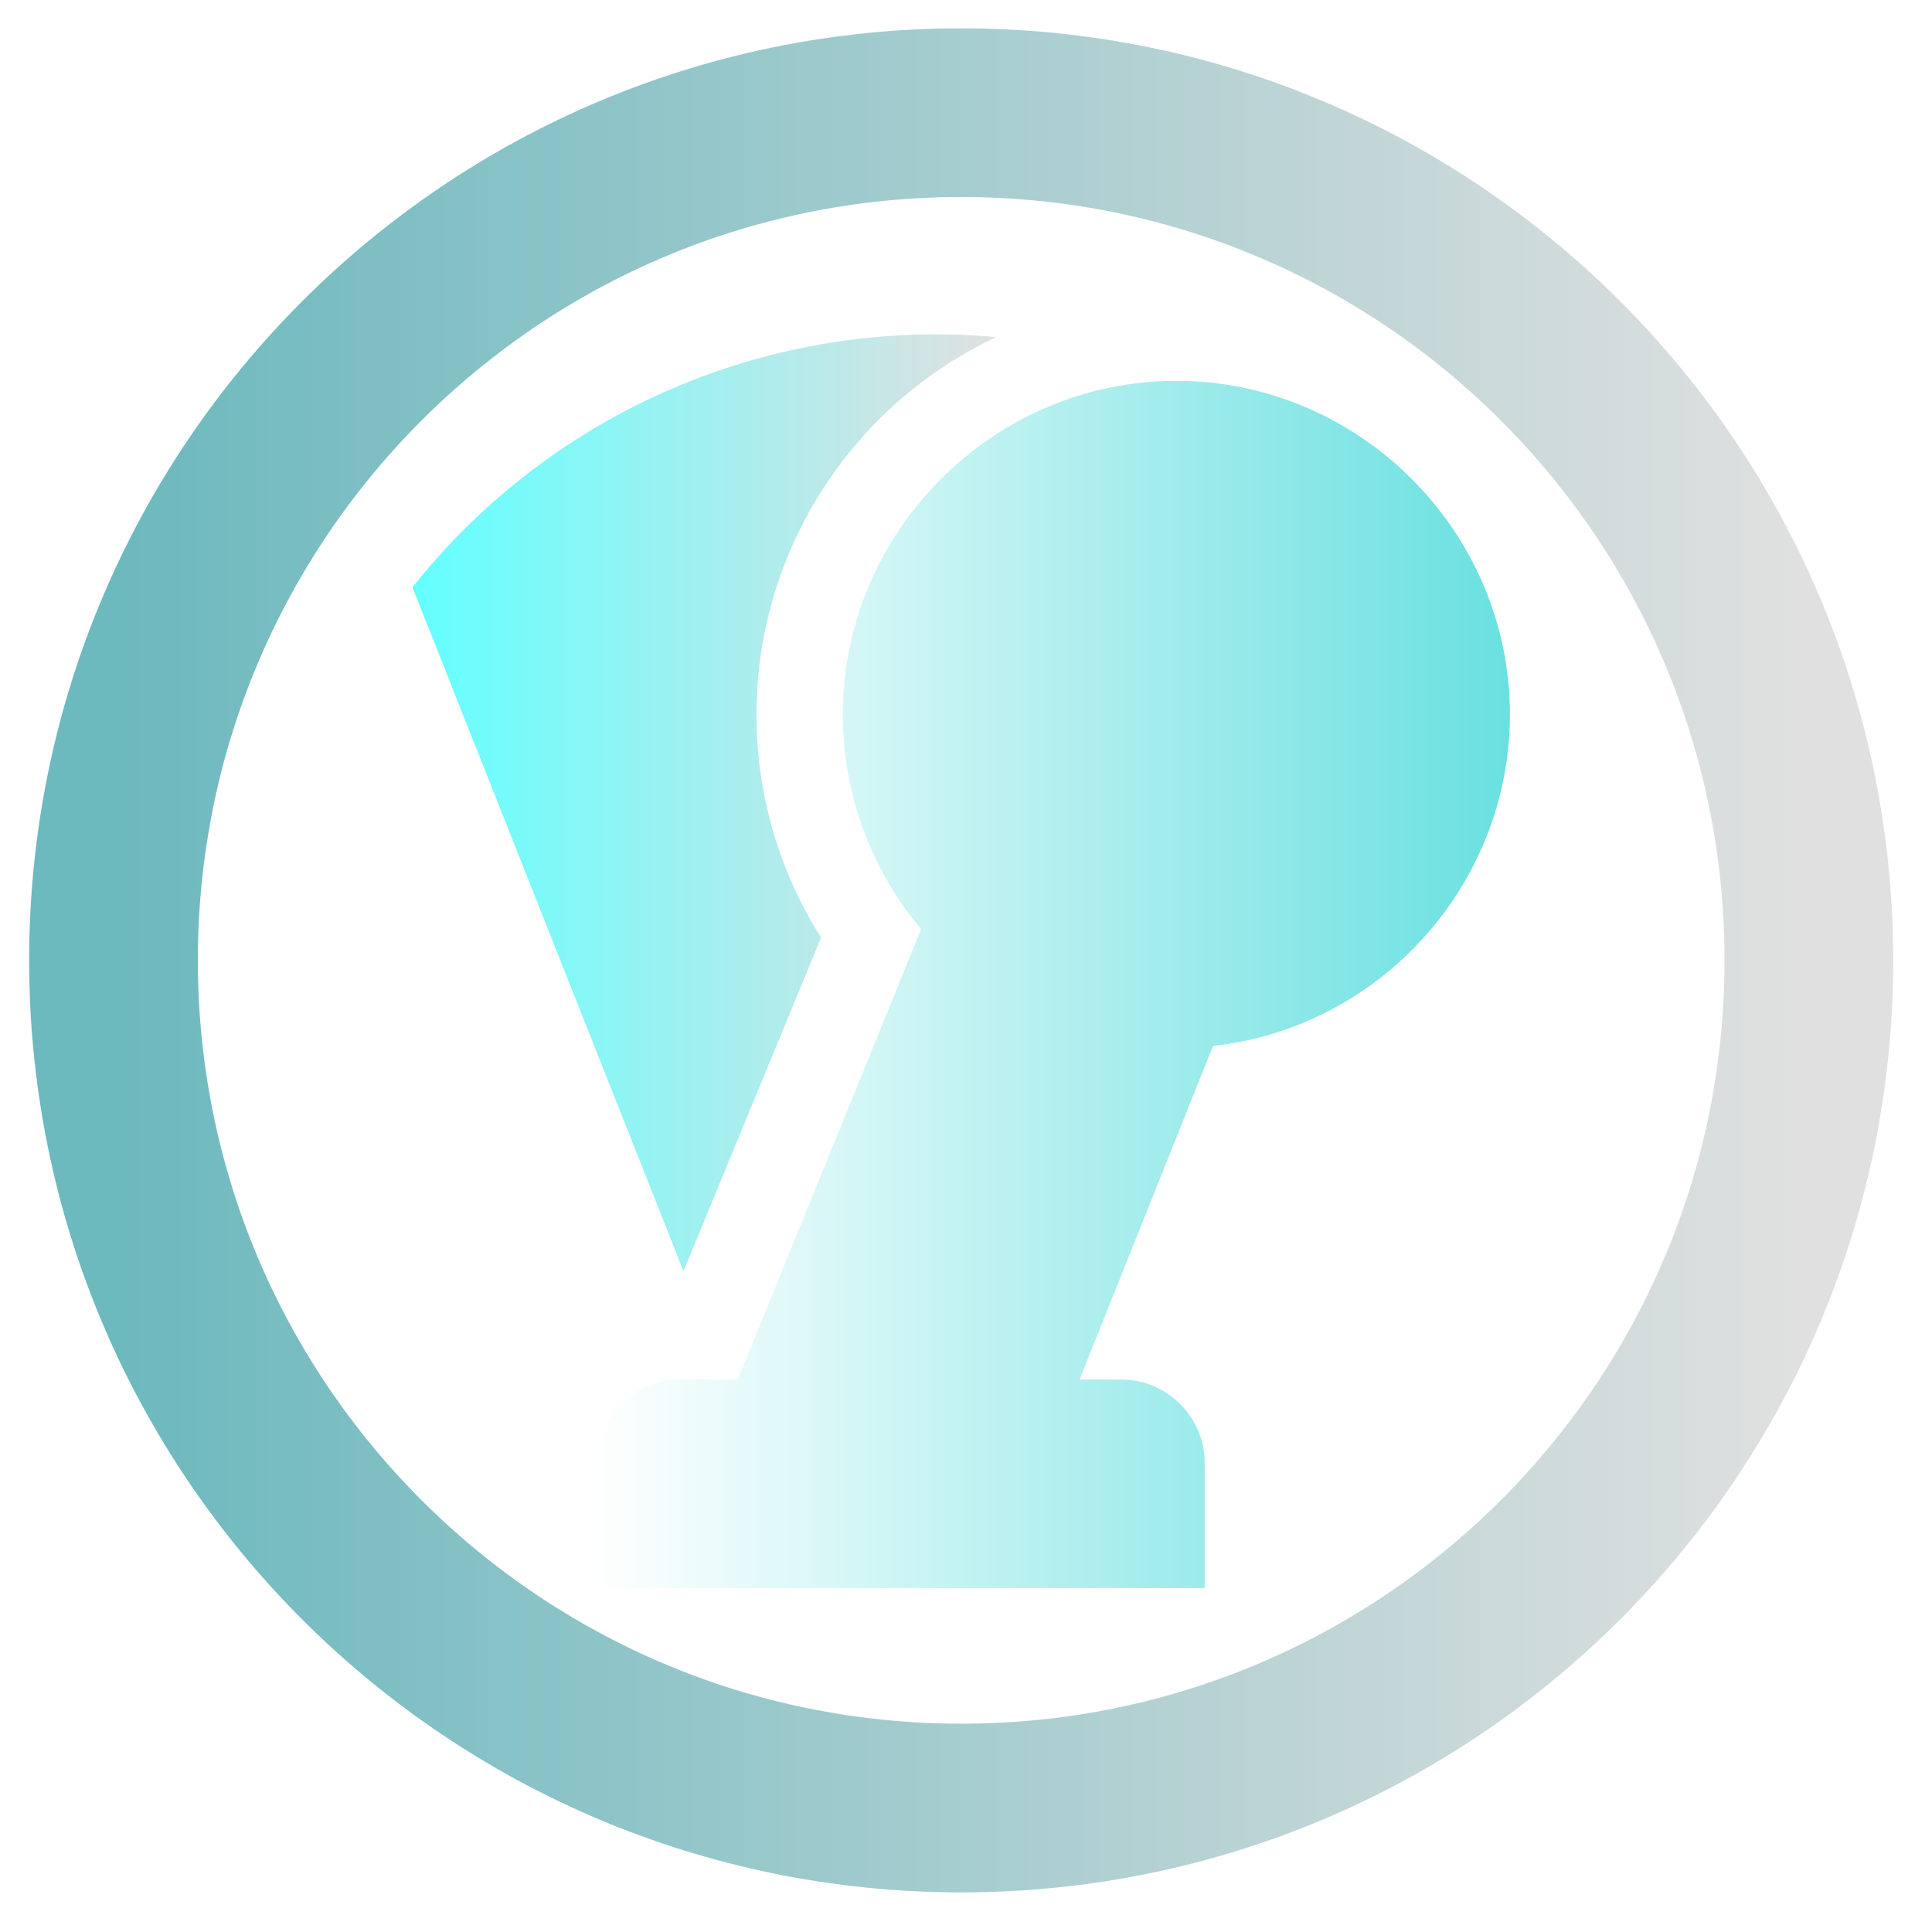
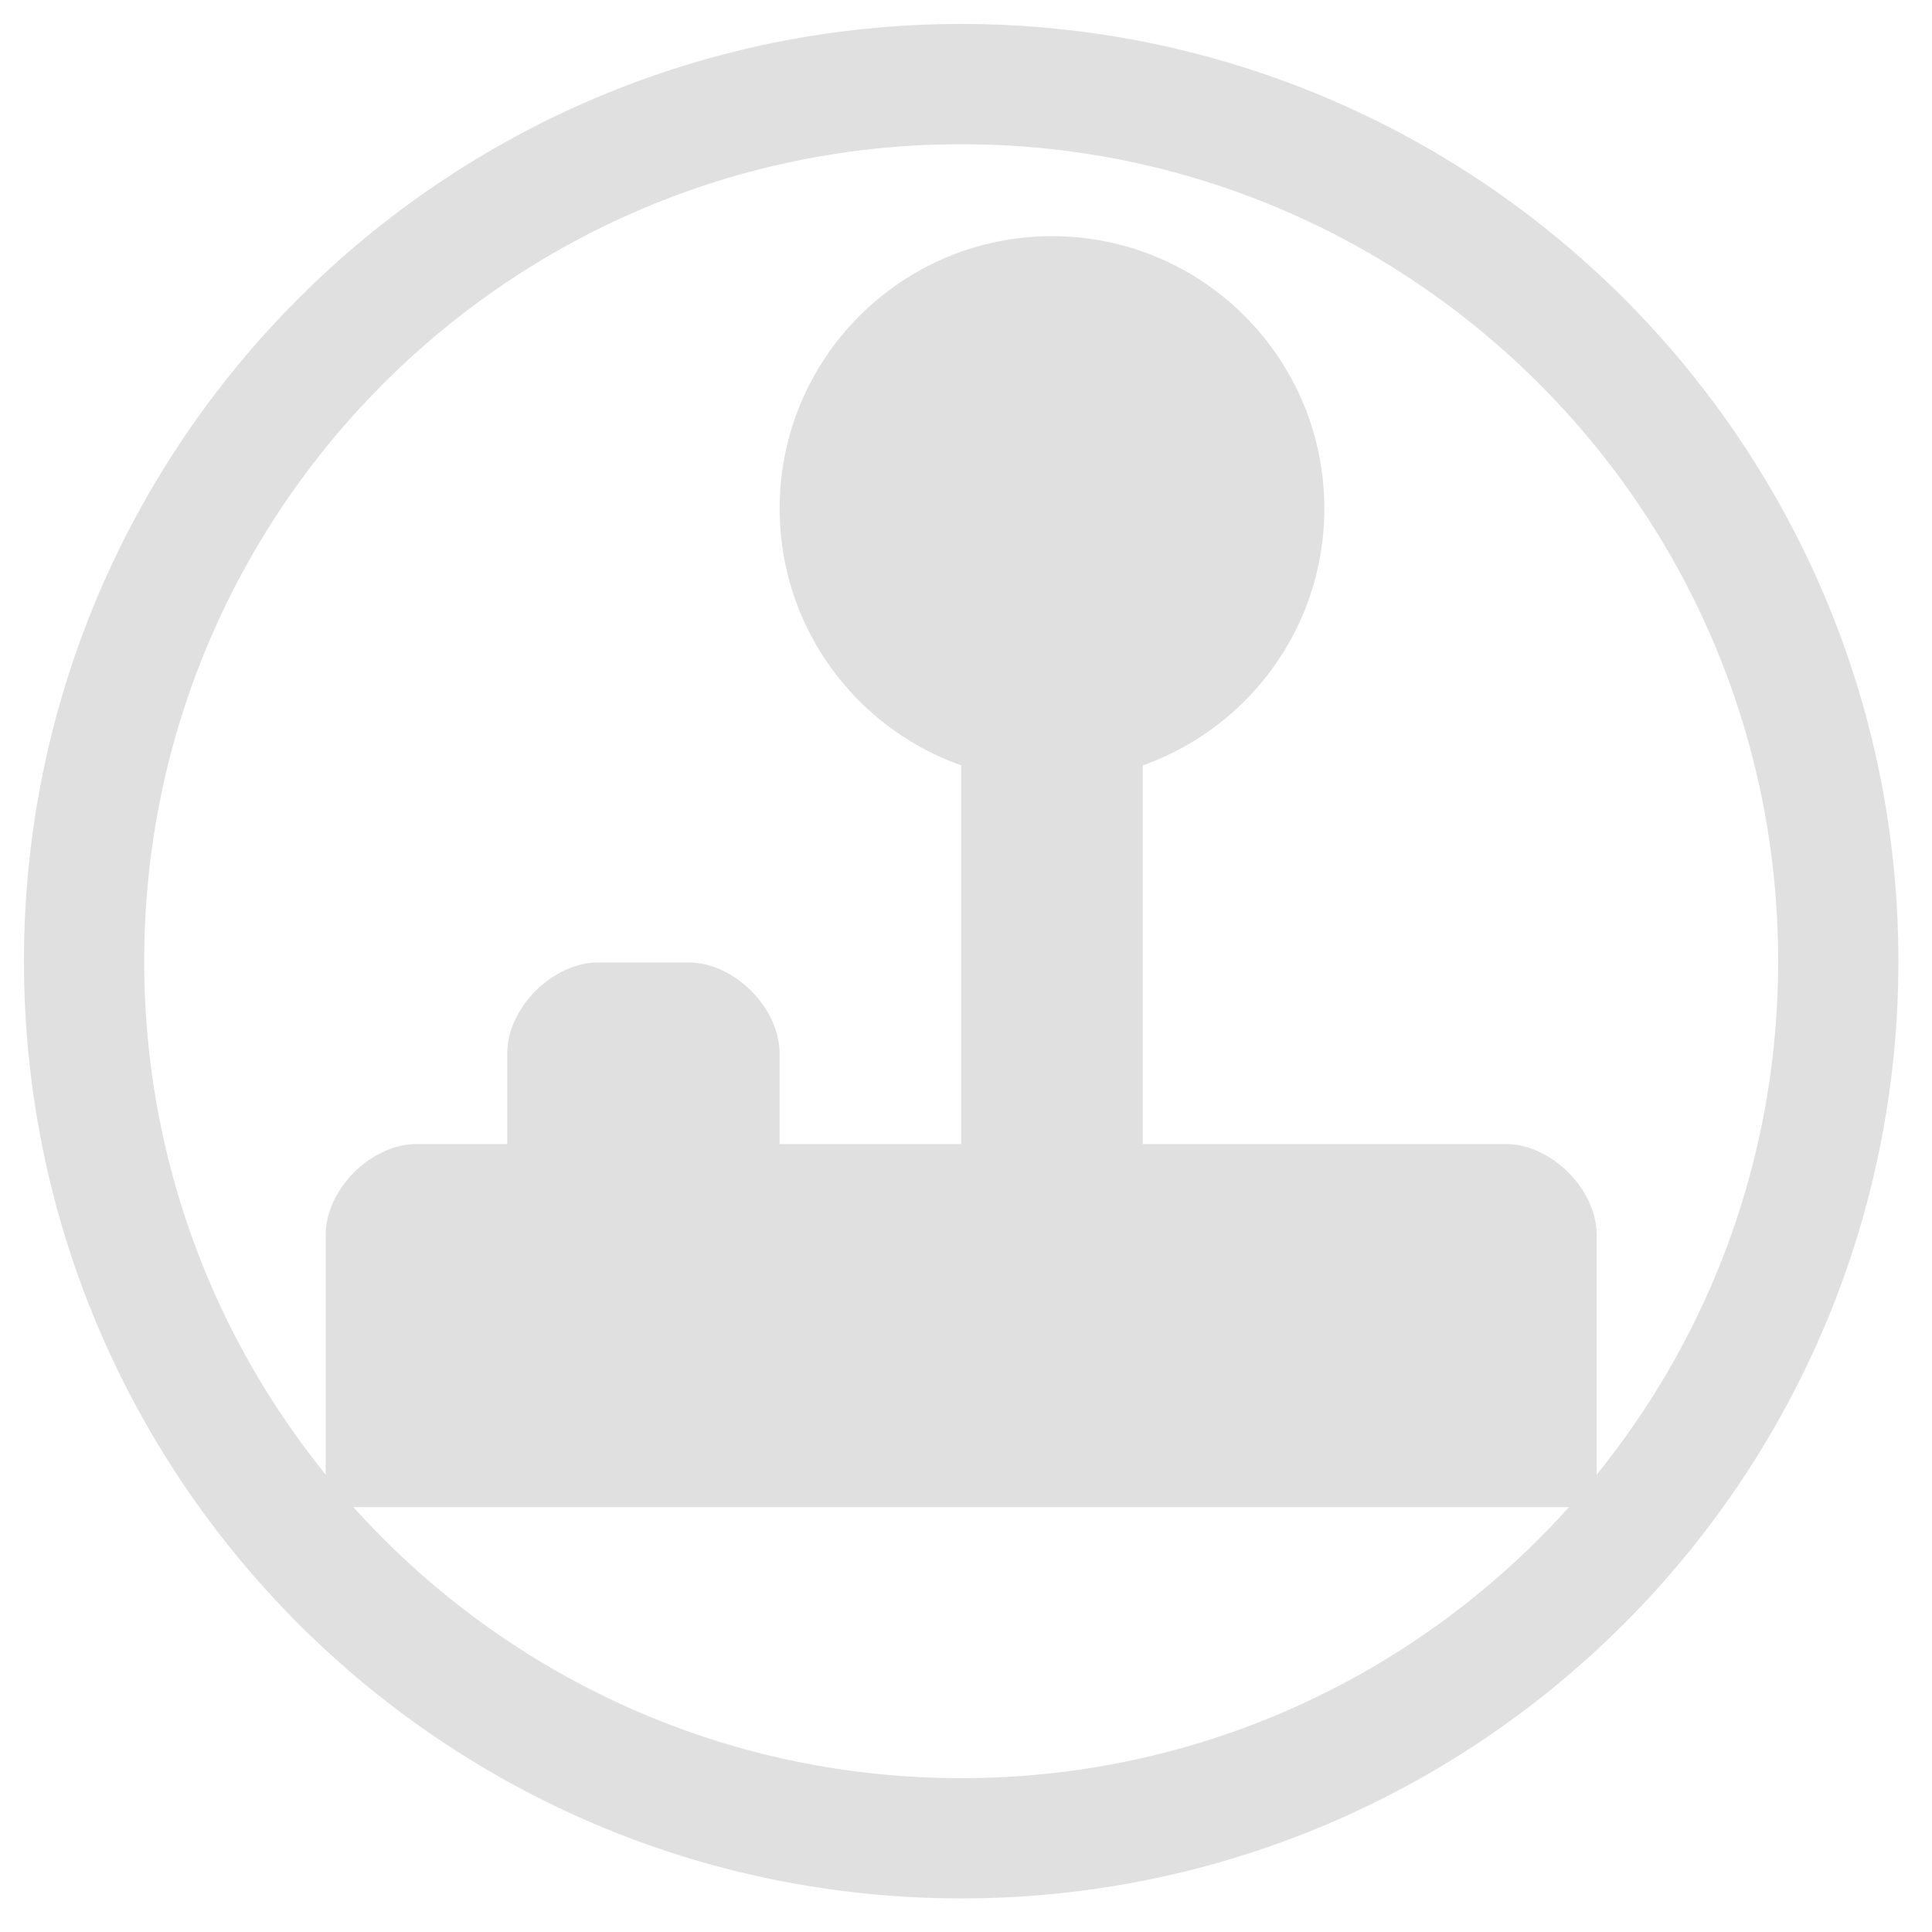
<svg xmlns="http://www.w3.org/2000/svg" width="100%" height="100%" viewBox="0 0 67 67" version="1.1" xml:space="preserve" style="fill-rule:evenodd;clip-rule:evenodd;stroke-linecap:round;stroke-linejoin:round;stroke-miterlimit:1.5;">
-   <g>
-     <path d="M41.777,55.071l0,-4.338c0,-1.586 -1.305,-2.892 -2.892,-2.892l-1.446,0l4.627,-11.568c5.832,-0.645 10.296,-5.63 10.296,-11.498c0,-6.346 -5.222,-11.568 -11.568,-11.568c-6.346,0 -11.568,5.222 -11.568,11.568c0,2.725 0.963,5.364 2.718,7.449l-6.362,15.617l-2.024,0c-1.586,0 -2.892,1.305 -2.892,2.892l0,4.338l21.111,0Z" style="fill:url(#_Linear1);fill-rule:nonzero;" />
-     <path d="M23.703,44.082l-9.399,-23.714c4.845,-6.118 12.472,-9.387 20.244,-8.676c-5.066,2.378 -8.315,7.493 -8.315,13.089c0,2.738 0.777,5.42 2.242,7.733l-4.772,11.568Z" style="fill:url(#_Linear2);fill-rule:nonzero;" />
+   <g id="Icon">
+     <path d="M11.295,52.267l0,-9.445c0,-1.574 1.574,-3.148 3.148,-3.148l3.148,0l0,-3.148c0,-1.574 1.574,-3.148 3.148,-3.148l3.148,0c1.574,0 3.148,1.574 3.148,3.148l0,3.148l6.297,0l0,-18.89l6.297,0l0,18.89l12.594,0c1.574,0 3.148,1.574 3.148,3.148l0,9.445l-44.077,0Z" style="fill:#e0e0e0;fill-rule:nonzero;" />
+     <circle cx="36.482" cy="17.635" r="9.445" style="fill:#e0e0e0;" />
+     <circle cx="33.333" cy="33.333" r="30.417" style="fill:none;stroke:#e0e0e0;stroke-width:4.17px;" />
  </g>
-   <g id="Layer2">
-     <circle cx="33.333" cy="33.304" r="29.397" style="fill:none;stroke:url(#_Linear3);stroke-width:5.85px;" />
-   </g>
-   <defs>
-     <linearGradient id="_Linear1" x1="0" y1="0" x2="1" y2="0" gradientUnits="userSpaceOnUse" gradientTransform="matrix(31.69701,0,0,41.86365,20.66601,34.1394)">
-       <stop offset="0" style="stop-color:#fff;stop-opacity:1" />
-       <stop offset="1" style="stop-color:#69e0e0;stop-opacity:1" />
-     </linearGradient>
-     <linearGradient id="_Linear2" x1="0" y1="0" x2="1" y2="0" gradientUnits="userSpaceOnUse" gradientTransform="matrix(20.24388,0,0,32.48624,14.30365,27.83857)">
-       <stop offset="0" style="stop-color:#63ffff;stop-opacity:1" />
-       <stop offset="1" style="stop-color:#e0e0e0;stop-opacity:1" />
-     </linearGradient>
-     <linearGradient id="_Linear3" x1="0" y1="0" x2="1" y2="0" gradientUnits="userSpaceOnUse" gradientTransform="matrix(58.79494,0,0,58.79494,3.935863,33.30381)">
-       <stop offset="0" style="stop-color:#6cb9be;stop-opacity:1" />
-       <stop offset="1" style="stop-color:#e0e0e0;stop-opacity:1" />
-     </linearGradient>
-   </defs>
+   <g id="Layer1" />
</svg>
